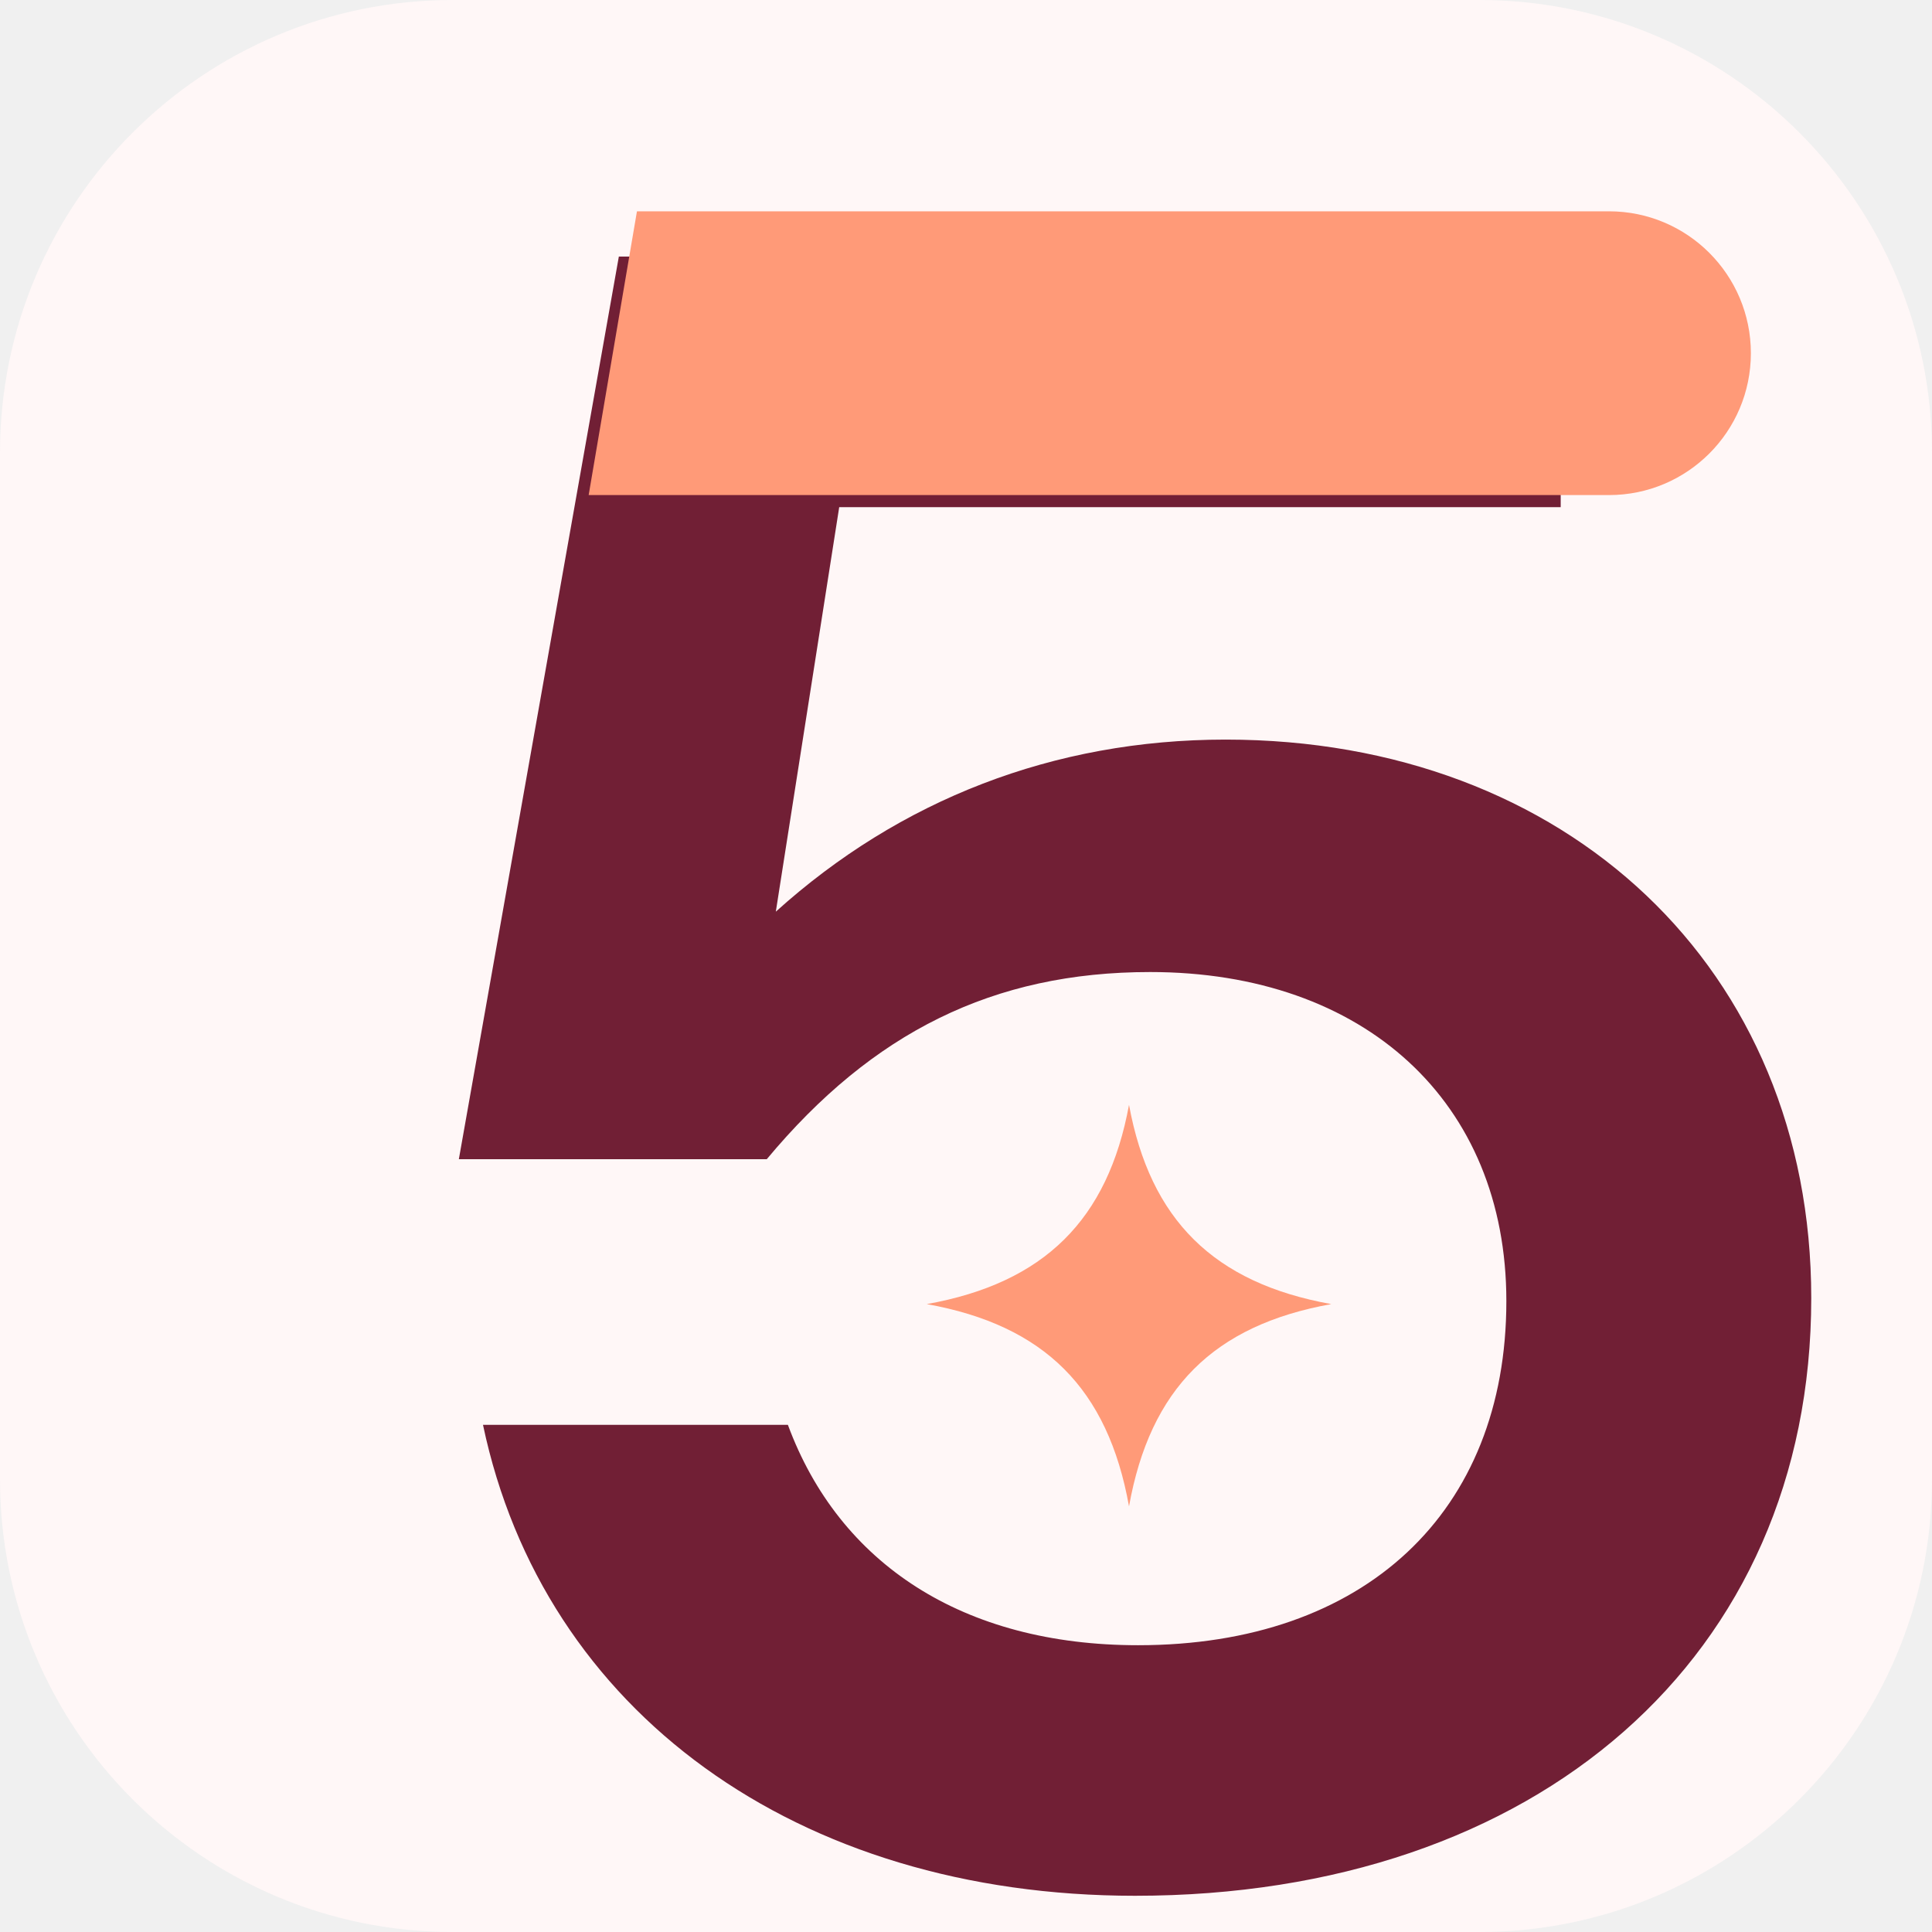
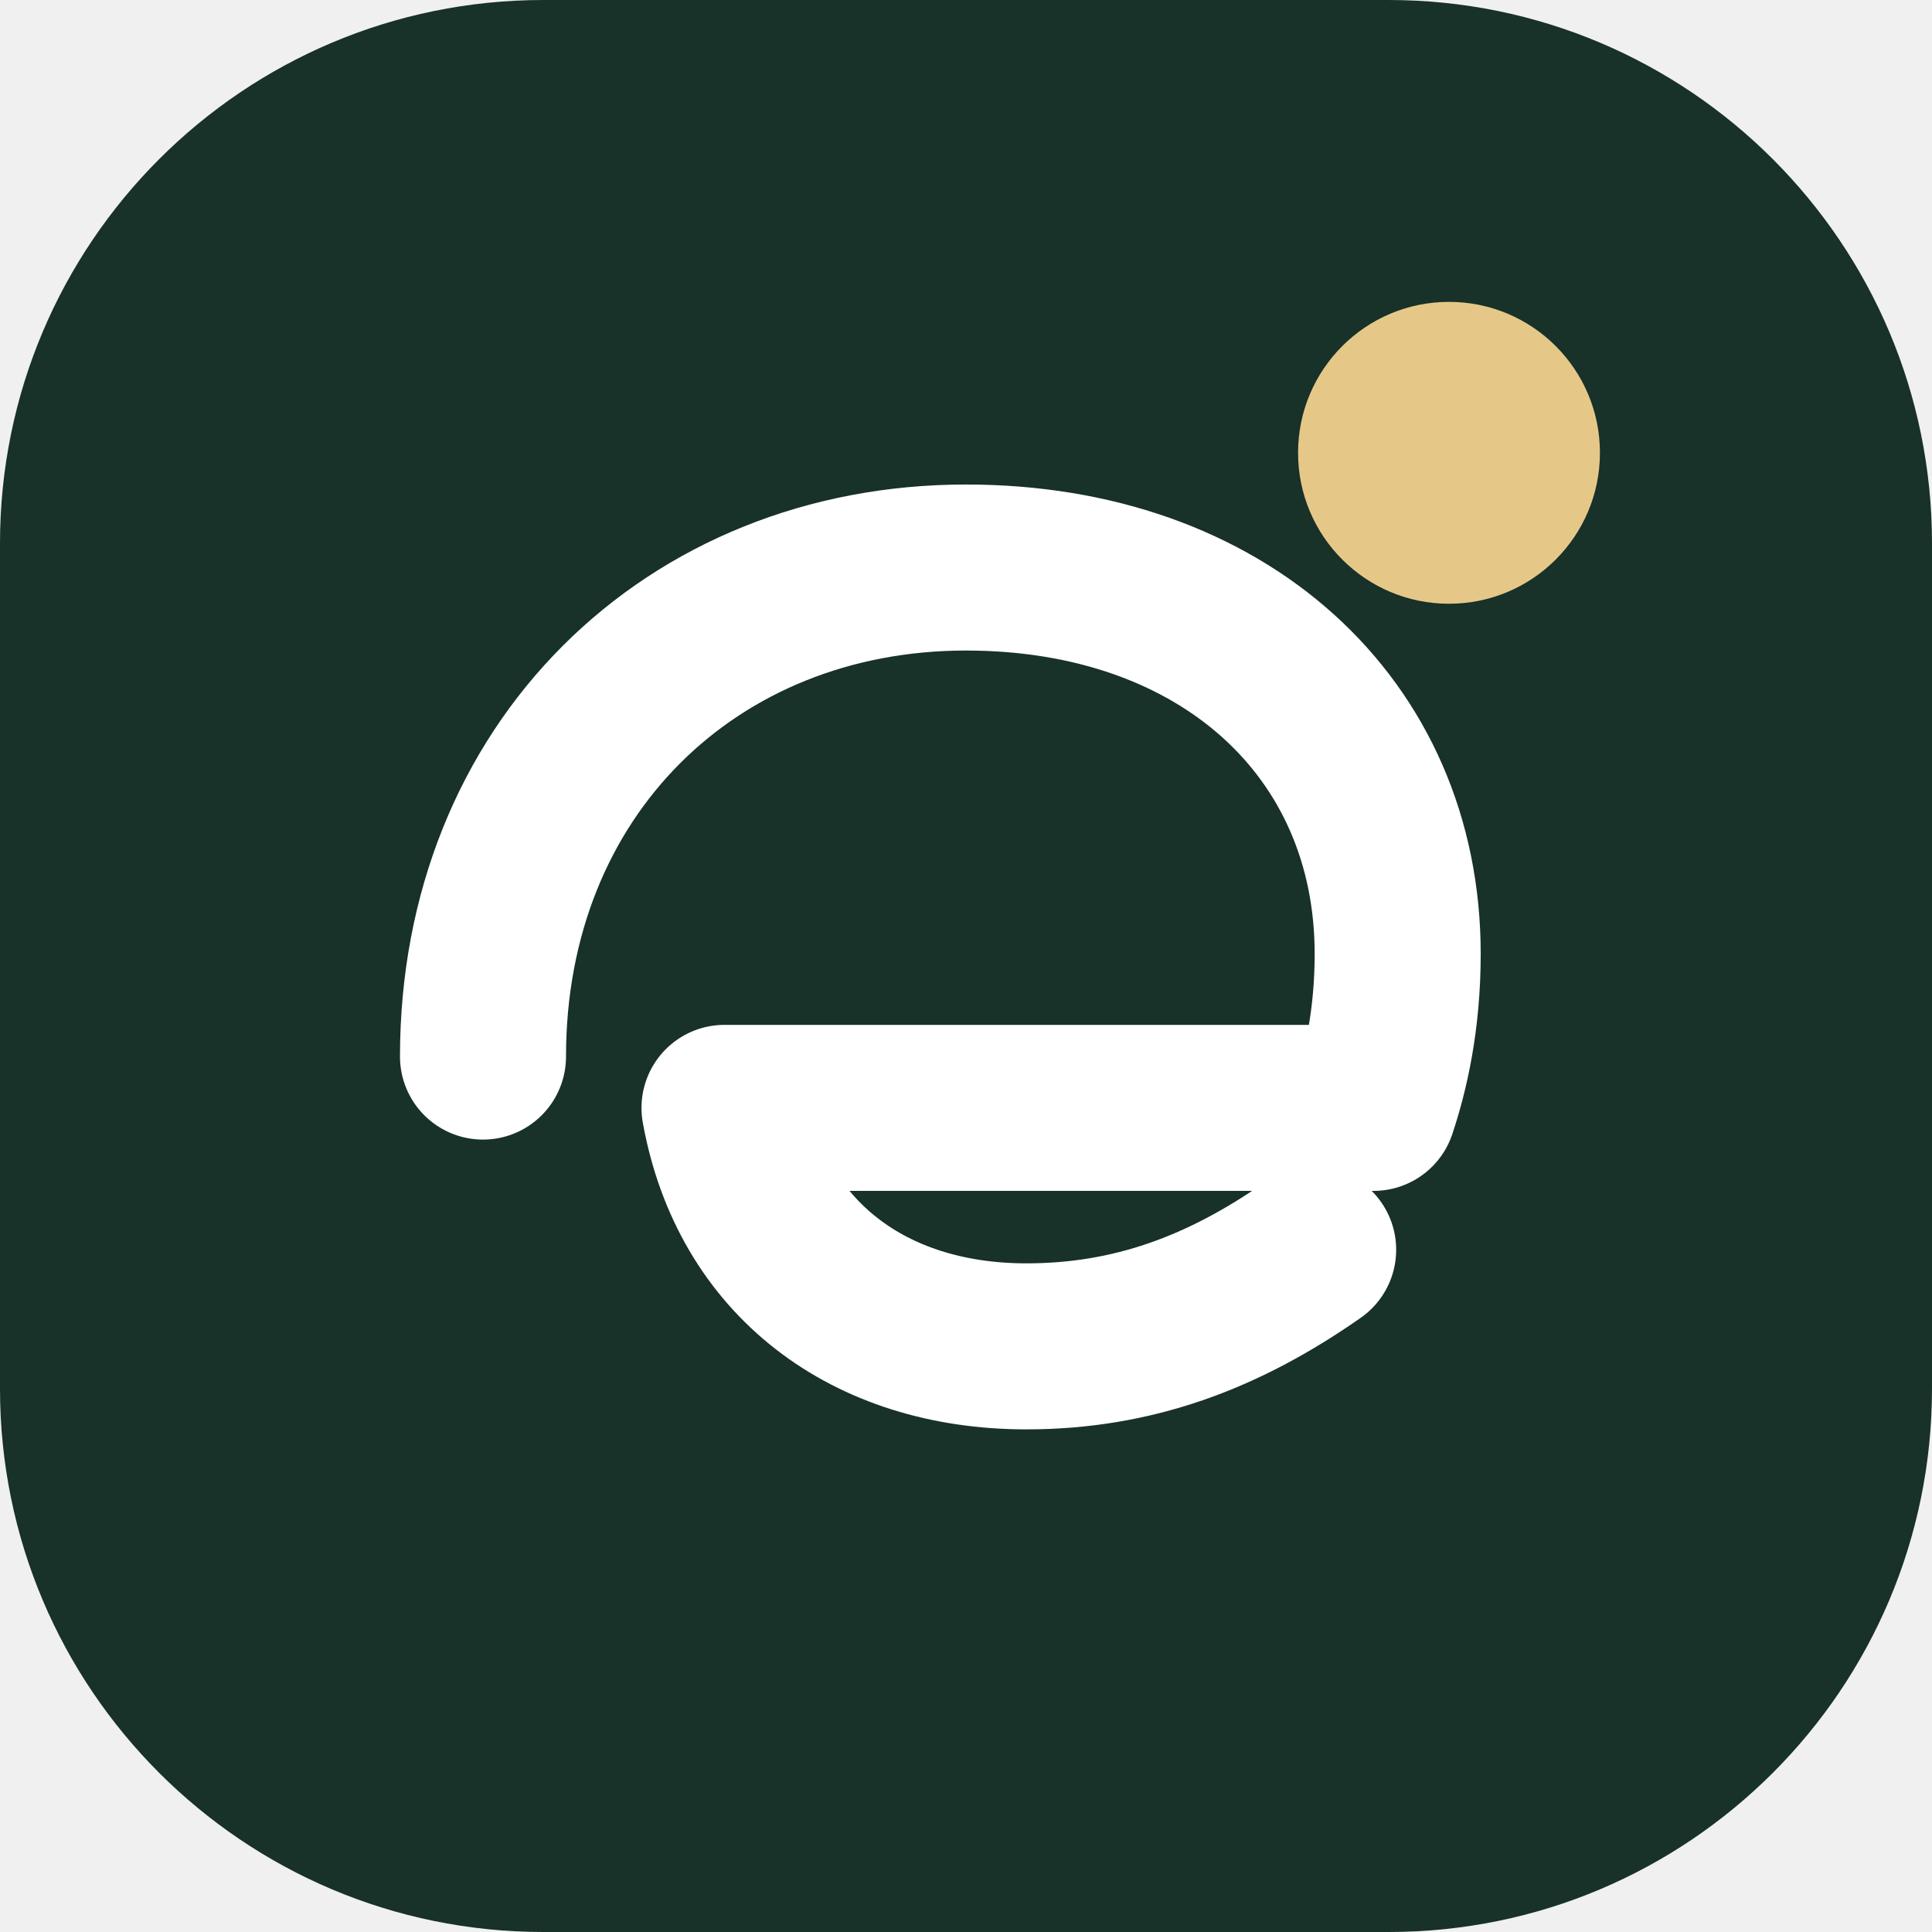
<svg xmlns="http://www.w3.org/2000/svg" viewBox="0 0 64 64">
-   <rect width="64" height="64" rx="15" fill="#fff7f7" />
-   <path fill="#711f35" d="M20.5 8.5h31.2v8.3H27.8l-2.1 13.4c4.1-3.7 9.2-5.7 14.9-5.7 11.3 0 19.4 7.6 19.4 18.5 0 11.9-9.1 19.8-22.4 19.8-11.2 0-19.6-6.1-21.6-15.6h10.1c1.7 4.6 5.8 7.3 11.6 7.3 7.5 0 12.2-4.4 12.2-11.4 0-6.6-4.7-10.9-11.8-10.9-5.2 0-9.2 2-12.7 6.2H15.2L20.5 8.5Z" />
-   <path fill="#ff9a78" d="M21.1 7h32.2a4.7 4.7 0 0 1 0 9.4H19.5L21.1 7Z" />
-   <path fill="#ff9a78" d="M37.4 36.6c.7 3.8 2.8 5.9 6.7 6.6-3.9.7-6 2.8-6.7 6.7-.7-3.9-2.8-6-6.7-6.7 3.9-.7 6-2.8 6.7-6.6Z" />
+   <rect width="64" height="64" rx="18" fill="#183129" />
+   <path d="M16 35c0-9.5 6.9-16.2 16-16.2 8.5 0 14.3 5.3 14.3 12.8 0 2.2-.4 3.9-.8 5.1H24c.9 5 4.8 7.9 10 7.9 3.5 0 6.5-1.1 9.5-3.2" fill="none" stroke="#fff" stroke-width="5.5" stroke-linecap="round" stroke-linejoin="round" />
+   <circle cx="48" cy="15" r="5" fill="#e5c888" />
</svg>
